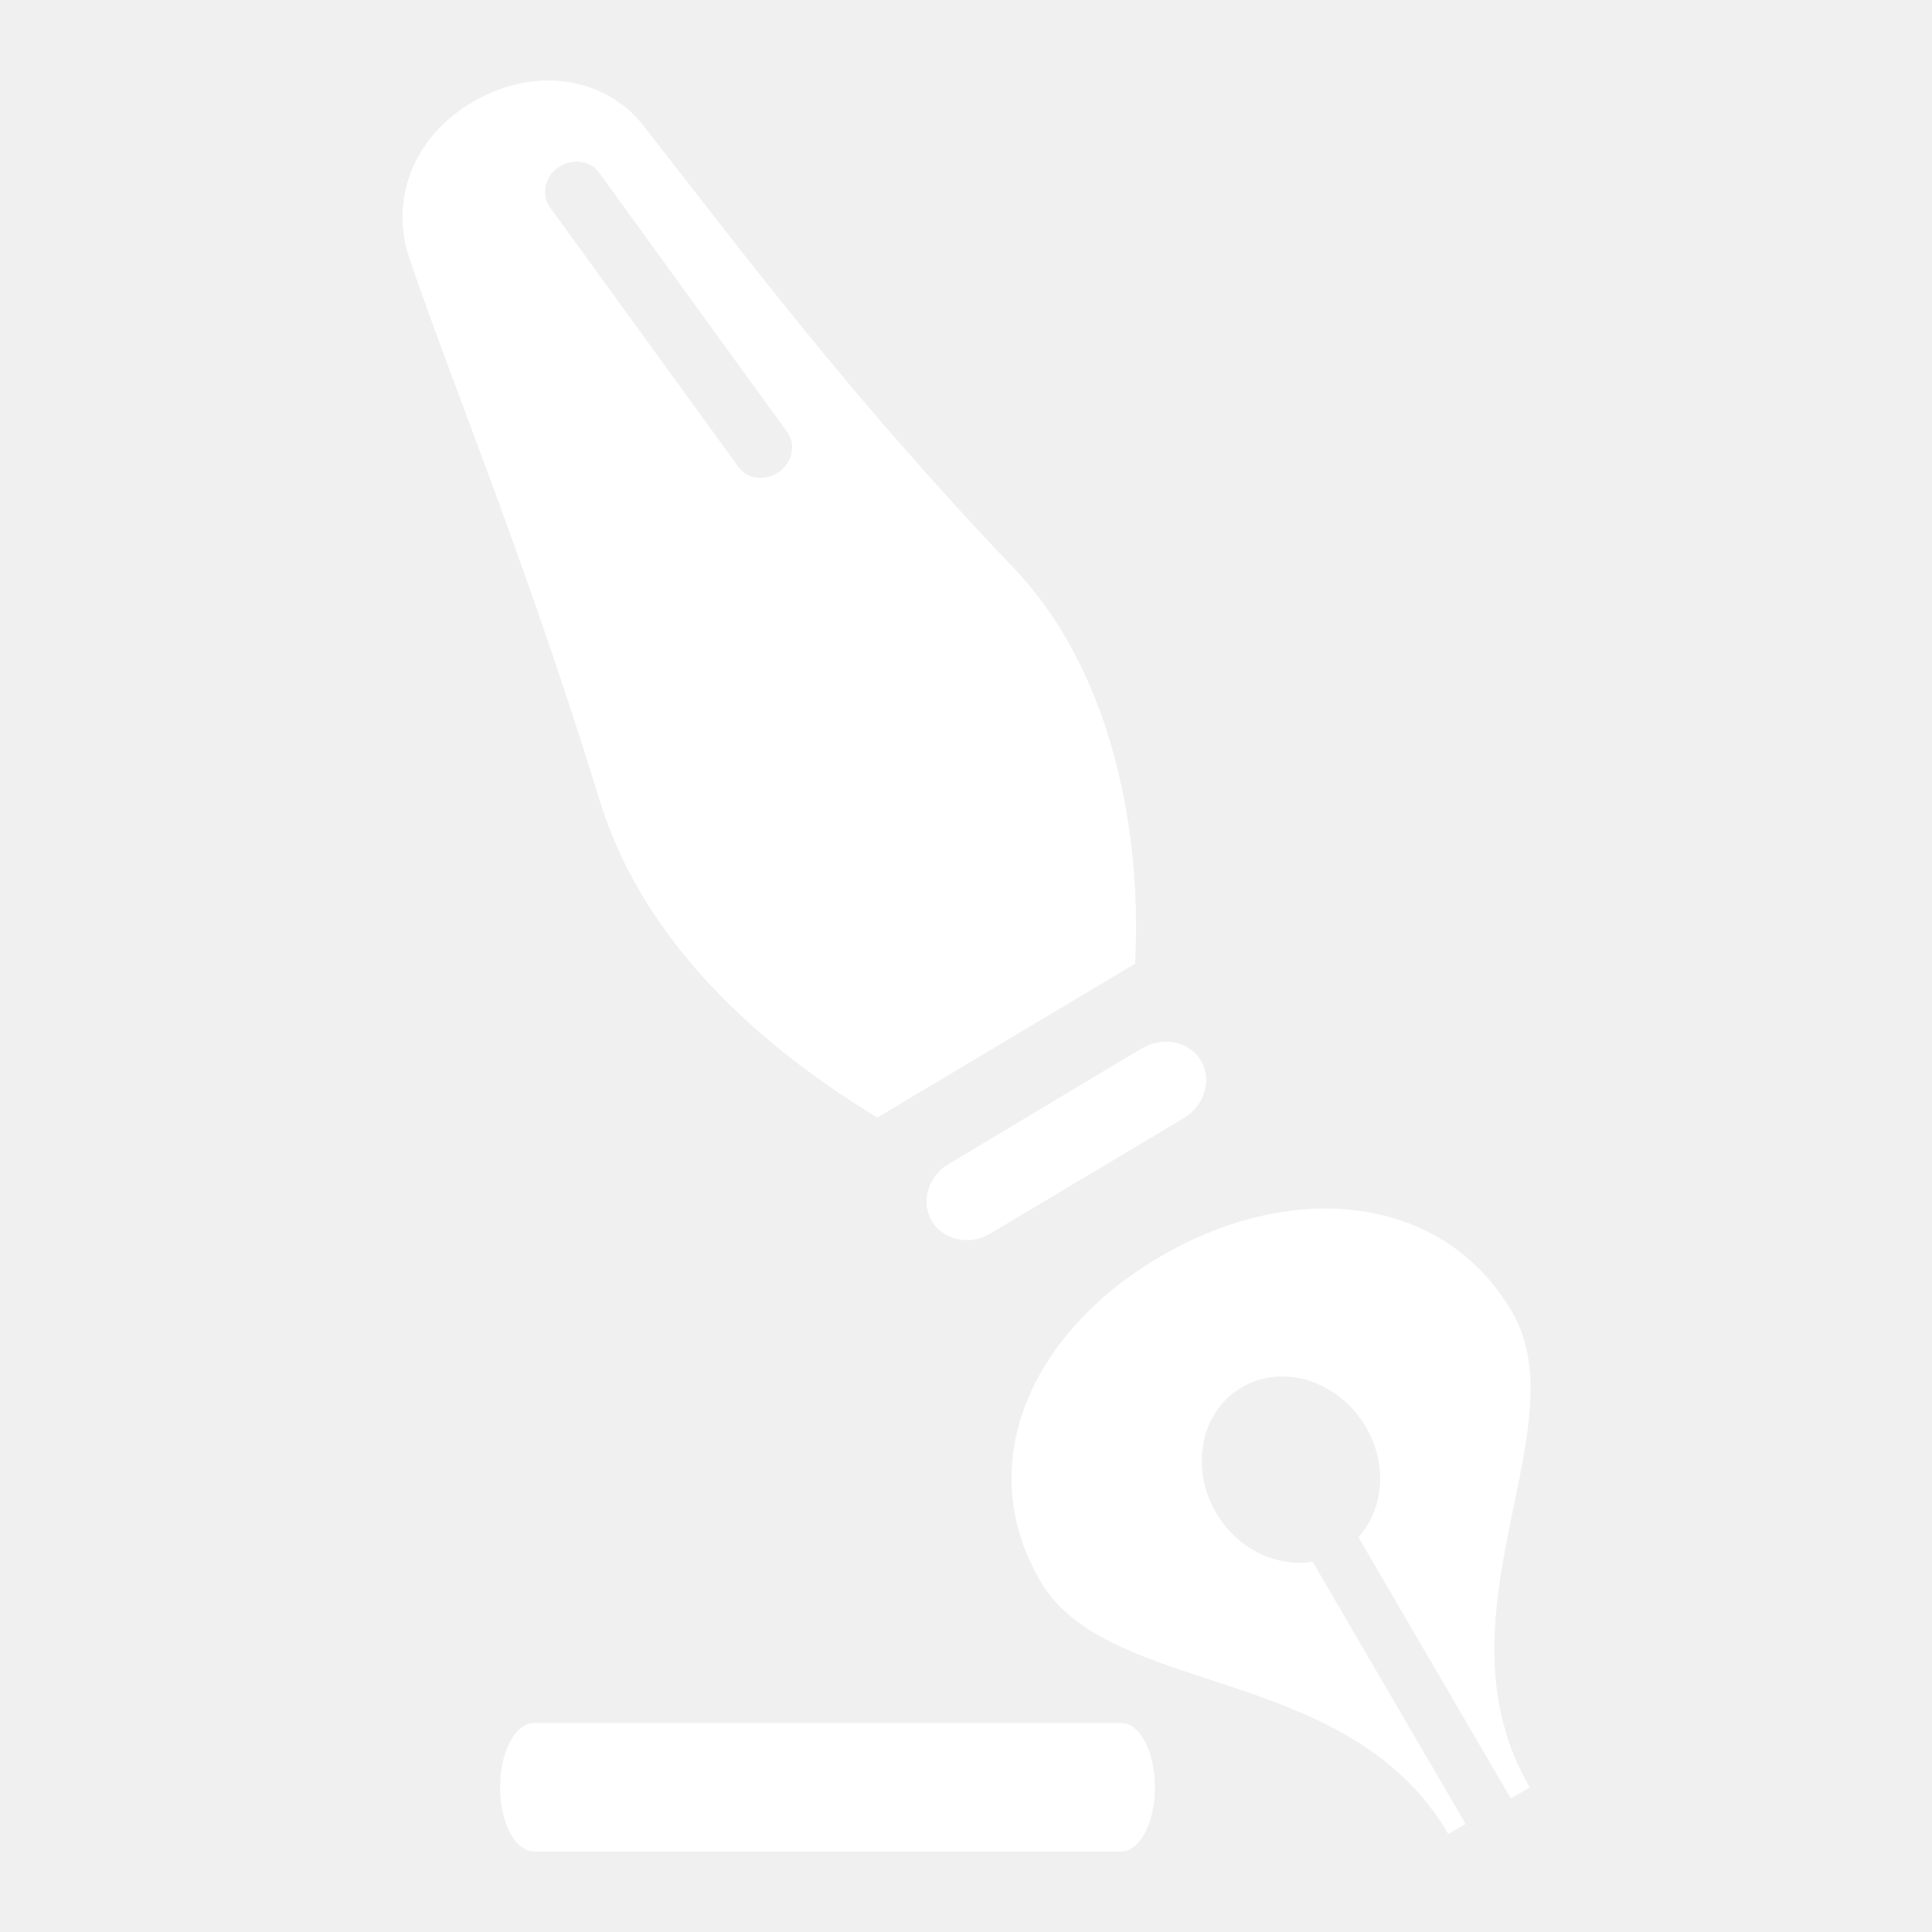
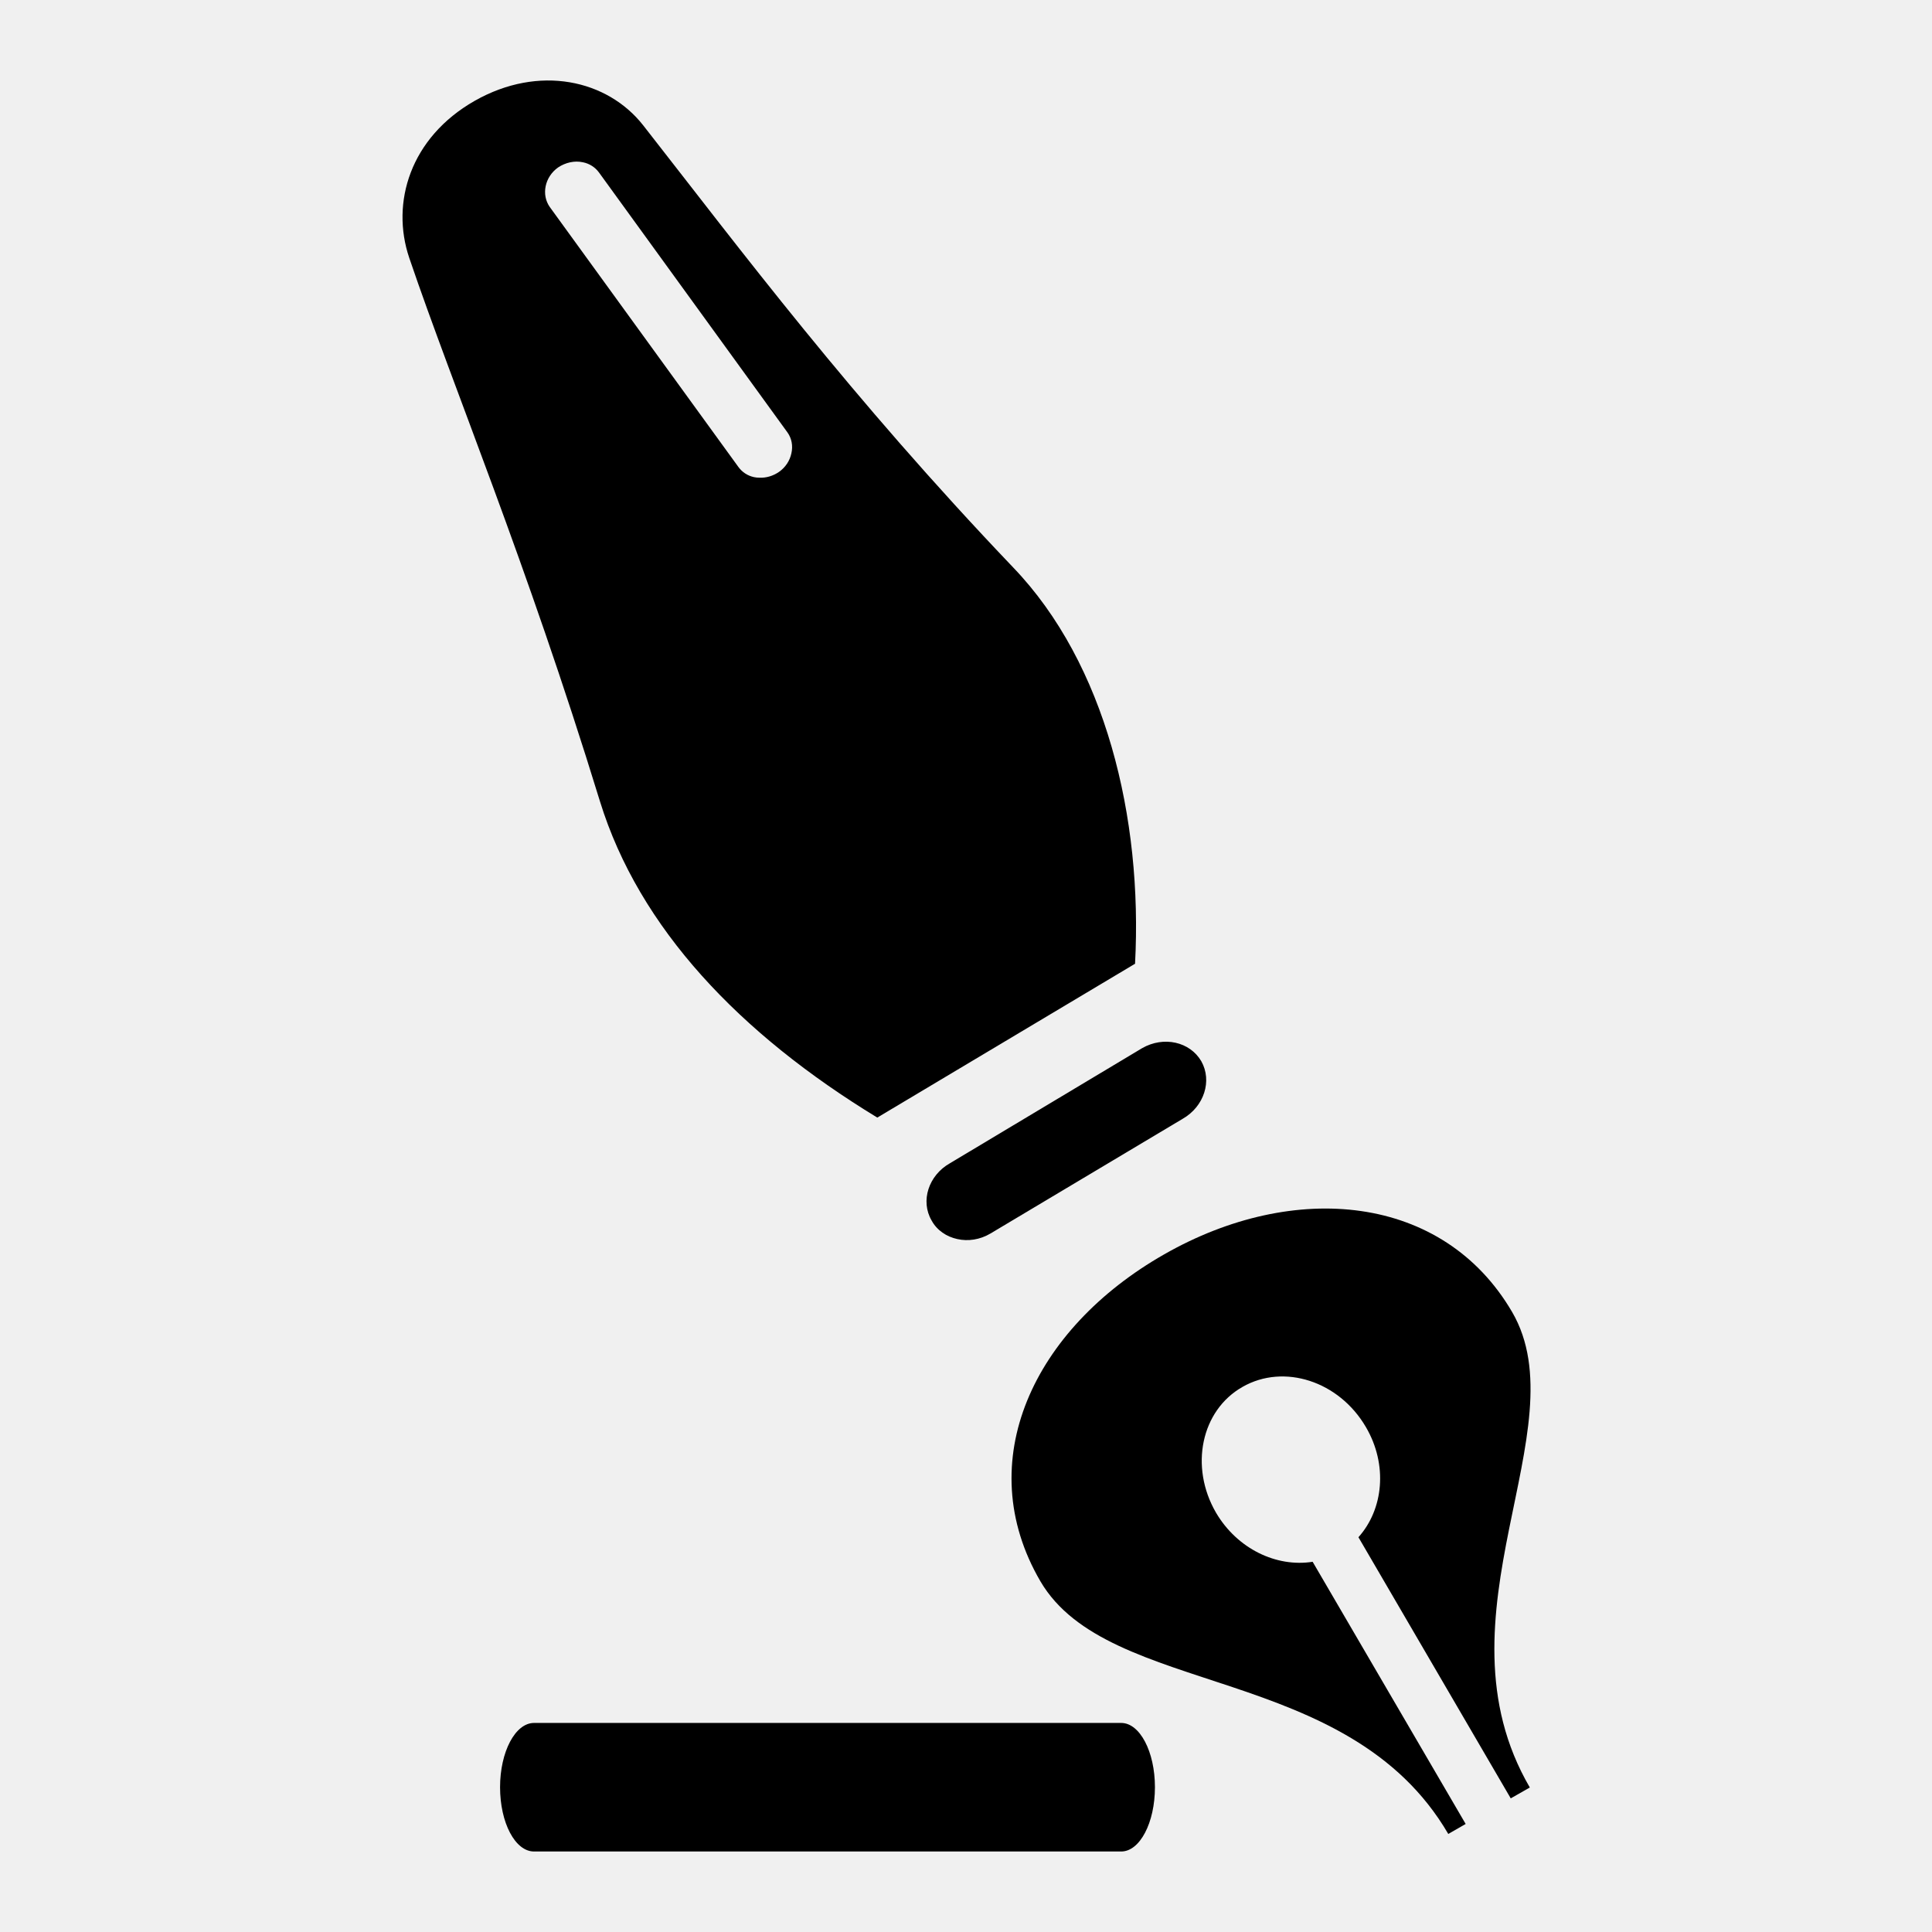
<svg xmlns="http://www.w3.org/2000/svg" width="24" height="24" viewBox="0 0 24 24" fill="none">
-   <path d="M14.1 11.972C14.196 10.158 13.733 8.244 12.587 7.05C10.552 4.917 9.212 3.118 7.99 1.557C7.546 0.991 6.697 0.798 5.896 1.253C5.095 1.71 4.852 2.519 5.084 3.204C5.638 4.834 6.53 6.95 7.453 9.955C7.939 11.528 9.189 12.843 10.898 13.883L14.1 11.972ZM9.783 5.373C9.835 5.447 9.852 5.538 9.831 5.631C9.811 5.725 9.756 5.807 9.677 5.862C9.603 5.913 9.518 5.938 9.434 5.934C9.411 5.934 9.388 5.932 9.366 5.927C9.286 5.91 9.218 5.864 9.172 5.8L6.83 2.572C6.722 2.42 6.766 2.198 6.933 2.08C7.026 2.018 7.138 1.993 7.242 2.016C7.322 2.032 7.393 2.077 7.441 2.143L9.783 5.373H9.783Z" fill="white" />
-   <path d="M11.573 15.162C11.64 15.285 11.759 15.363 11.892 15.392C12.025 15.422 12.173 15.401 12.304 15.323L14.692 13.898C14.959 13.745 15.06 13.426 14.923 13.183C14.781 12.94 14.456 12.868 14.189 13.02L11.801 14.45C11.535 14.6 11.431 14.919 11.573 15.162Z" fill="white" />
-   <path d="M6.634 23C6.4 23 6.212 22.644 6.212 22.201C6.212 21.763 6.4 21.403 6.634 21.403H13.928C14.159 21.403 14.347 21.759 14.347 22.201C14.347 22.644 14.159 23 13.928 23H6.634Z" fill="white" />
-   <path d="M12.924 19.643C13.773 21.094 16.747 20.651 17.991 22.782L18.207 22.658L16.306 19.401C15.859 19.472 15.371 19.243 15.105 18.79C14.775 18.221 14.92 17.52 15.436 17.228C15.95 16.935 16.635 17.157 16.968 17.728C17.242 18.196 17.186 18.749 16.875 19.096L18.767 22.34L19.004 22.205C17.762 20.074 19.631 17.751 18.784 16.298C17.927 14.832 16.078 14.659 14.462 15.582C12.842 16.505 12.055 18.153 12.924 19.643Z" fill="white" />
+   <path d="M14.1 11.972C14.196 10.158 13.733 8.244 12.587 7.05C10.552 4.917 9.212 3.118 7.99 1.557C7.546 0.991 6.697 0.798 5.896 1.253C5.095 1.71 4.852 2.519 5.084 3.204C5.638 4.834 6.53 6.95 7.453 9.955C7.939 11.528 9.189 12.843 10.898 13.883L14.1 11.972ZM9.783 5.373C9.835 5.447 9.852 5.538 9.831 5.631C9.811 5.725 9.756 5.807 9.677 5.862C9.603 5.913 9.518 5.938 9.434 5.934C9.411 5.934 9.388 5.932 9.366 5.927C9.286 5.91 9.218 5.864 9.172 5.8L6.83 2.572C6.722 2.42 6.766 2.198 6.933 2.08C7.026 2.018 7.138 1.993 7.242 2.016C7.322 2.032 7.393 2.077 7.441 2.143L9.783 5.373H9.783Z" fill="currentColor" />
+   <path d="M11.573 15.162C11.64 15.285 11.759 15.363 11.892 15.392C12.025 15.422 12.173 15.401 12.304 15.323L14.692 13.898C14.959 13.745 15.06 13.426 14.923 13.183C14.781 12.94 14.456 12.868 14.189 13.02L11.801 14.45C11.535 14.6 11.431 14.919 11.573 15.162Z" fill="currentColor" />
+   <path d="M6.634 23C6.4 23 6.212 22.644 6.212 22.201C6.212 21.763 6.4 21.403 6.634 21.403H13.928C14.159 21.403 14.347 21.759 14.347 22.201C14.347 22.644 14.159 23 13.928 23H6.634Z" fill="currentColor" />
+   <path d="M12.924 19.643C13.773 21.094 16.747 20.651 17.991 22.782L18.207 22.658L16.306 19.401C15.859 19.472 15.371 19.243 15.105 18.79C14.775 18.221 14.92 17.52 15.436 17.228C15.95 16.935 16.635 17.157 16.968 17.728C17.242 18.196 17.186 18.749 16.875 19.096L18.767 22.34L19.004 22.205C17.762 20.074 19.631 17.751 18.784 16.298C17.927 14.832 16.078 14.659 14.462 15.582C12.842 16.505 12.055 18.153 12.924 19.643Z" fill="currentColor" />
</svg>
